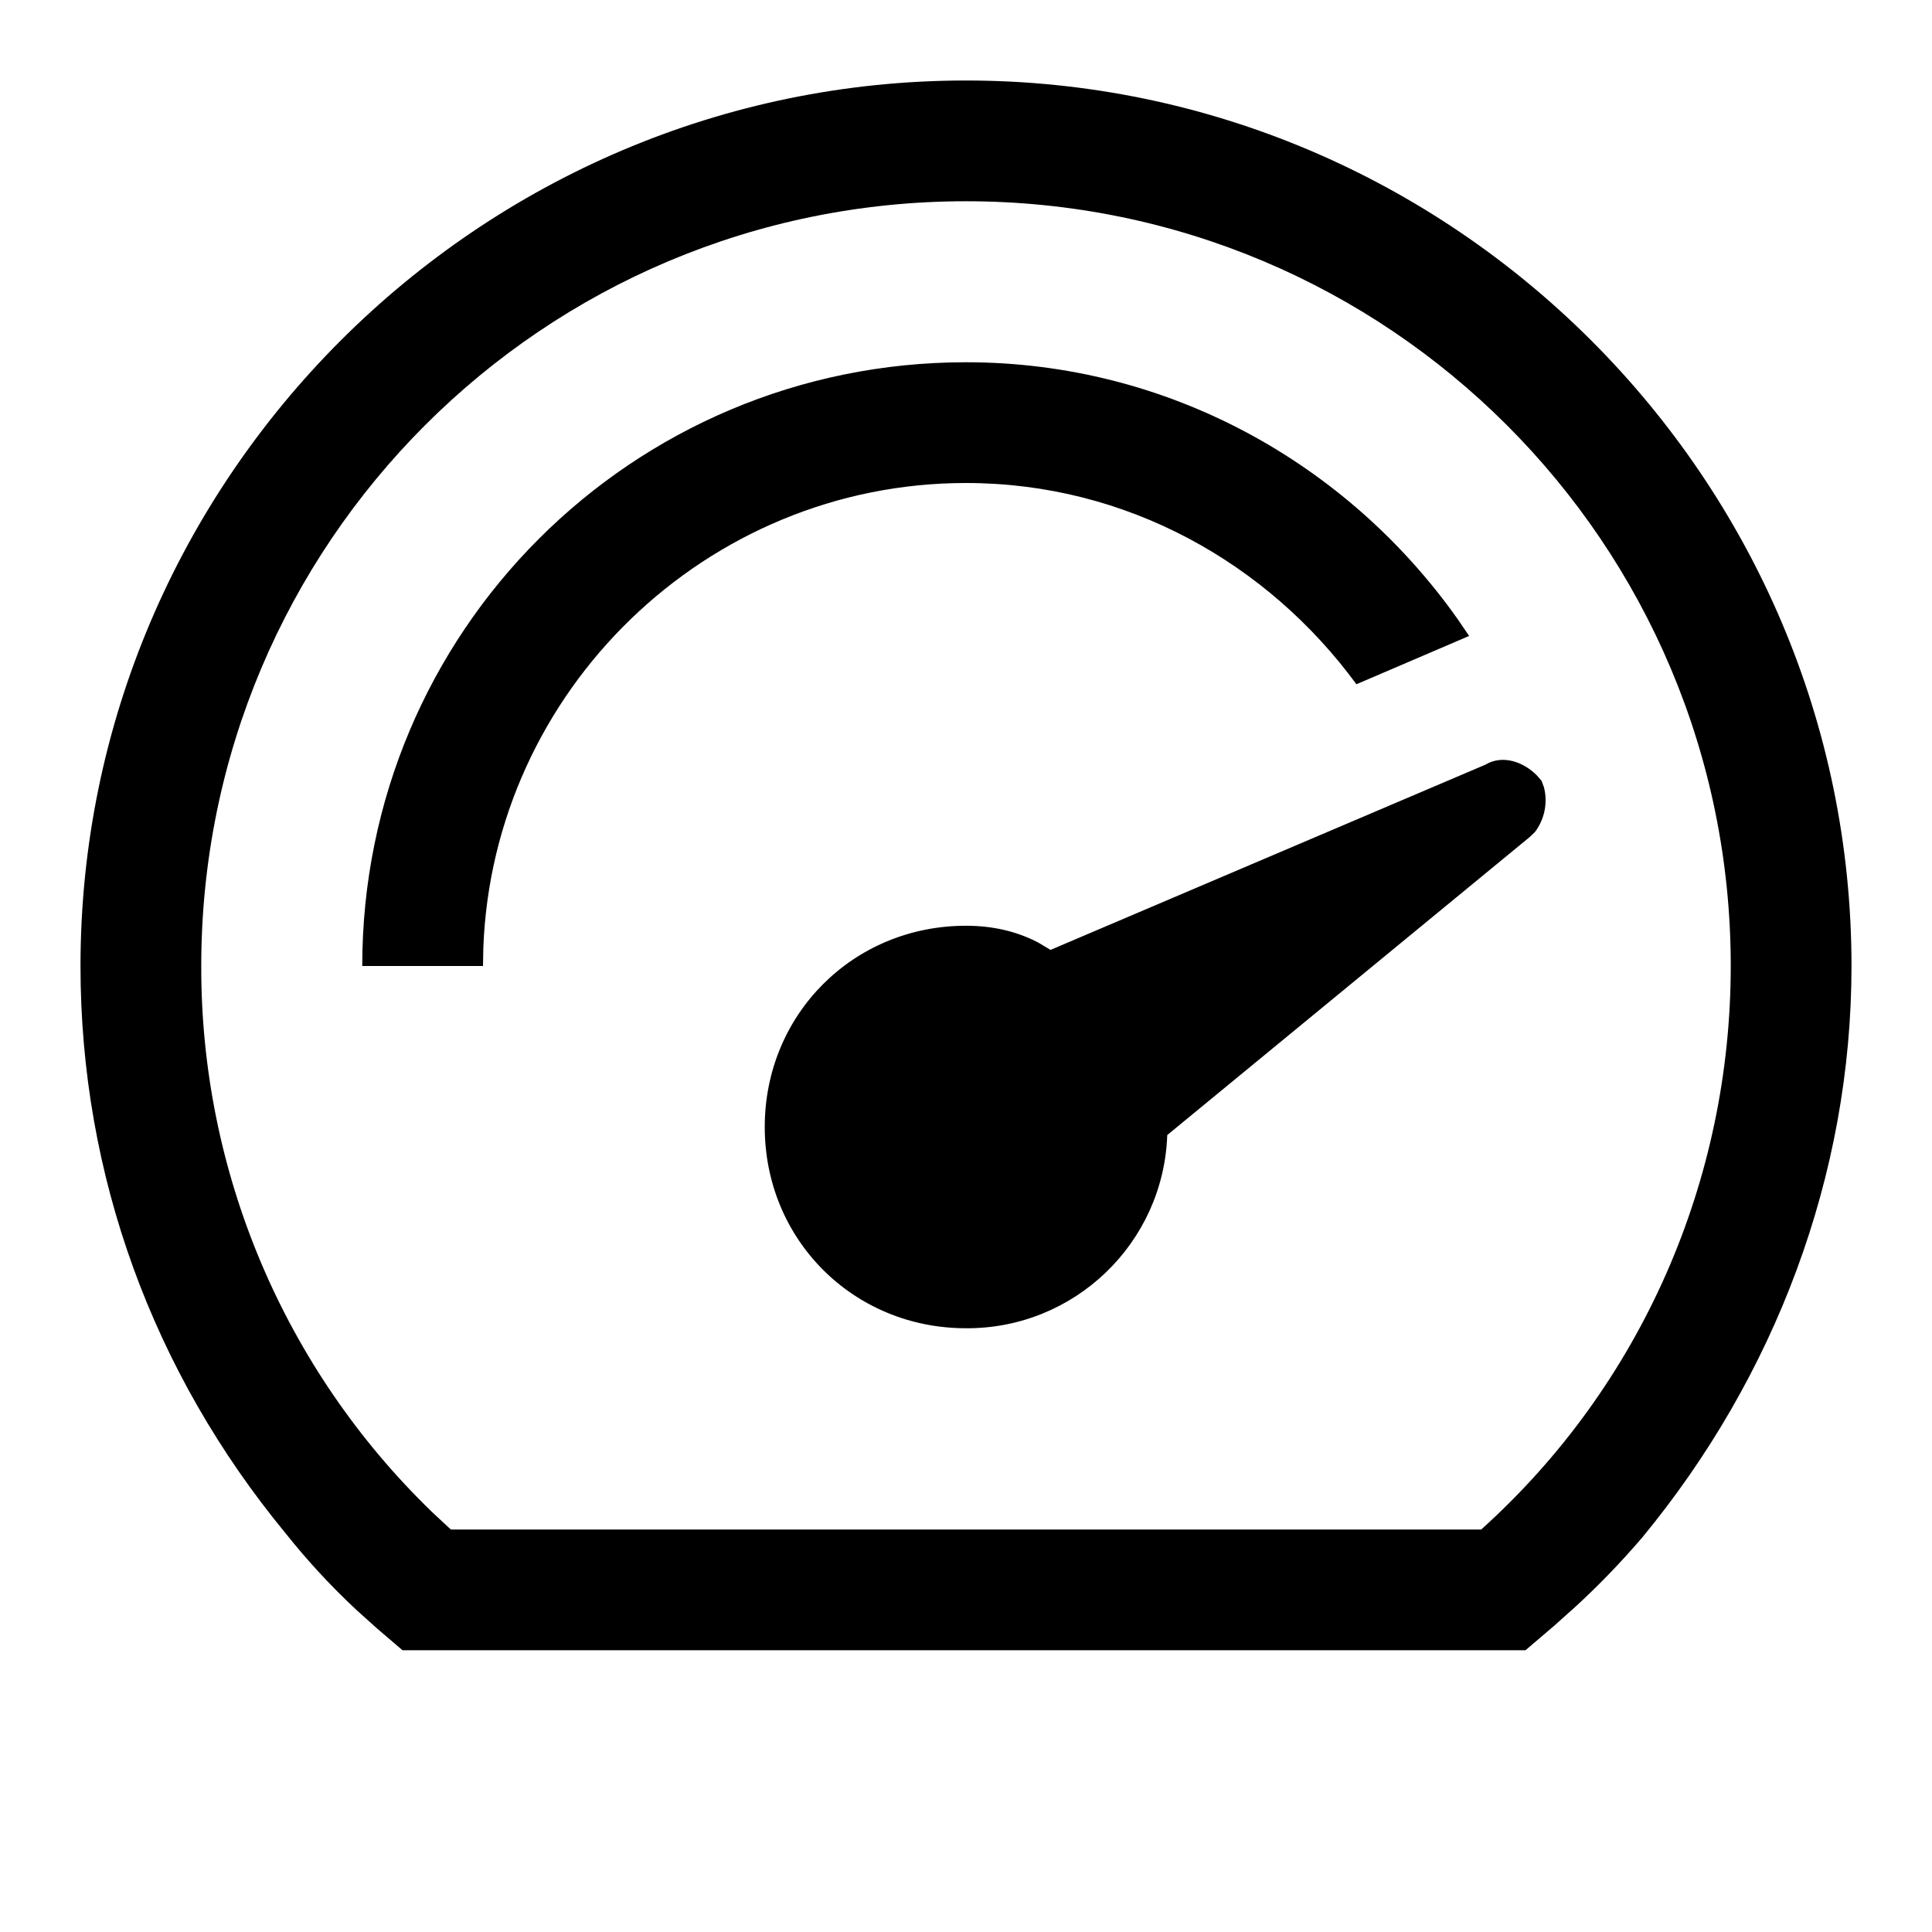
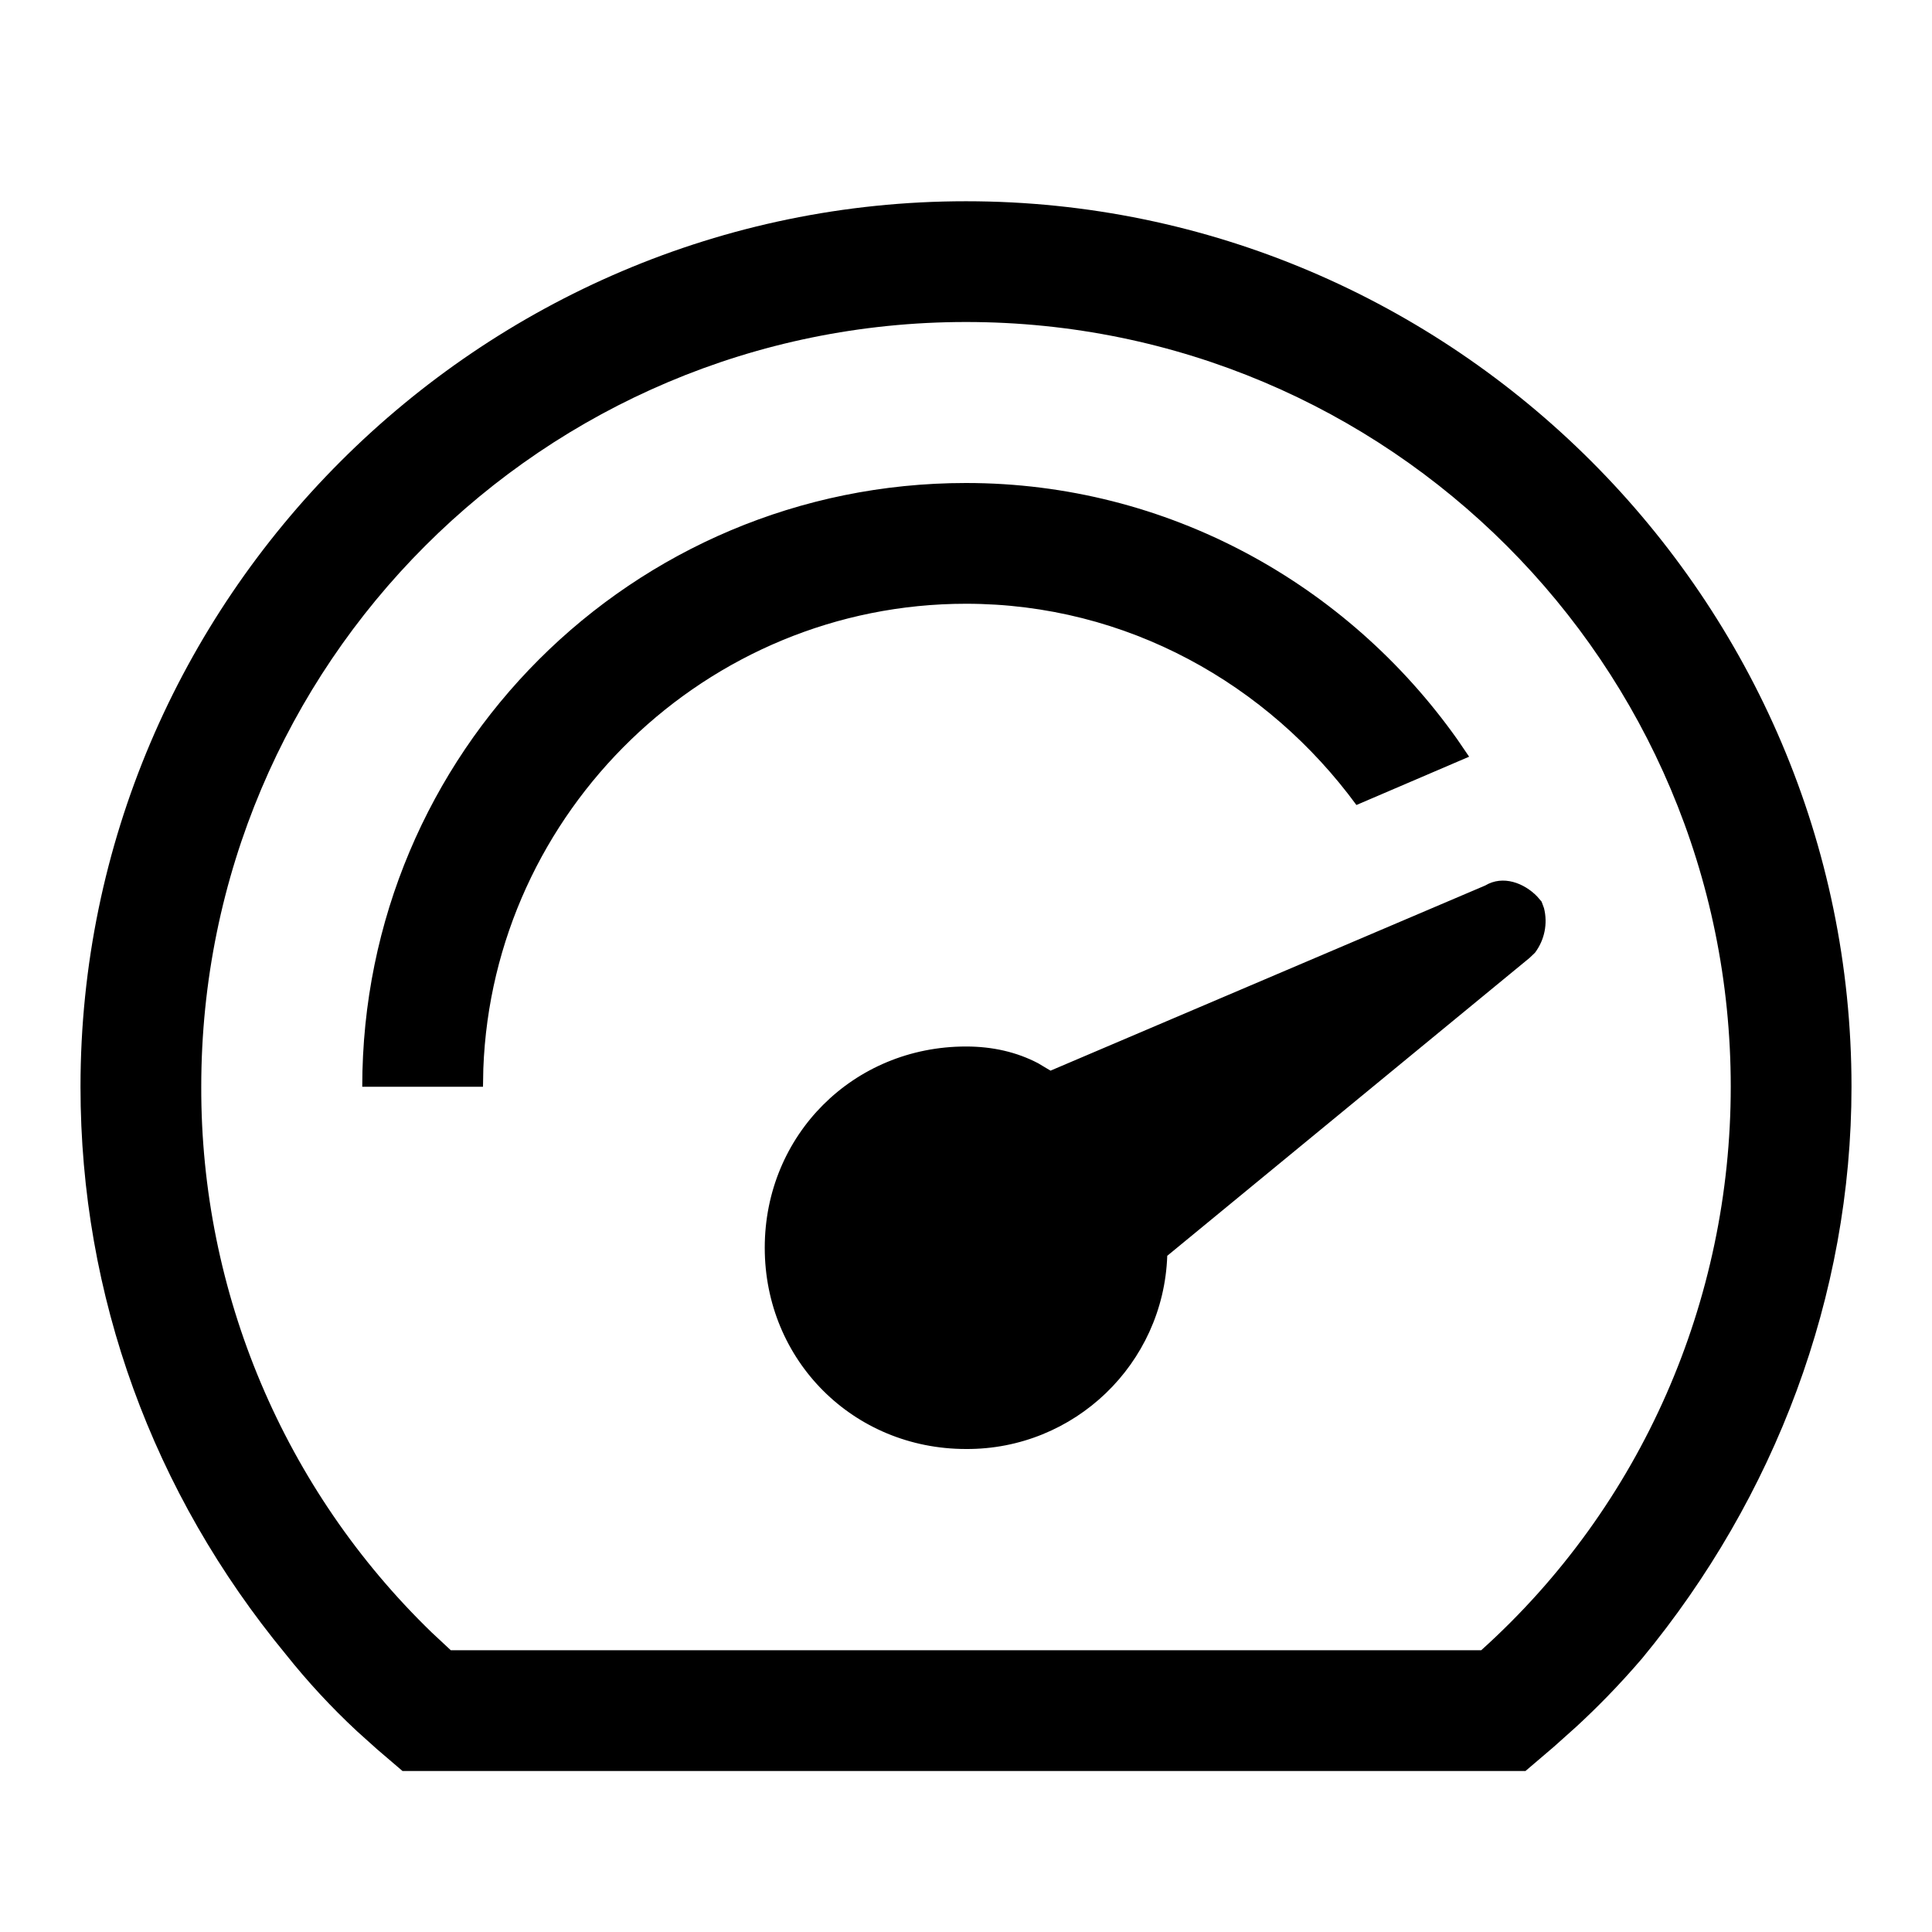
<svg xmlns="http://www.w3.org/2000/svg" width="24" height="24">
-   <path d="M12 1c6.05 0 11 4.95 11 11 0 2.6-.95 5.1-2.6 7.1-.3.35-.575.625-.819.85l-.277.248-.354.302H5l-.319-.273-.247-.222a8.717 8.717 0 01-.884-.955C1.9 17.05 1 14.6 1 12 1 5.95 5.95 1 12 1zm0 1.5c-5.25 0-9.5 4.25-9.5 9.5a9.404 9.404 0 002.864 6.78L5.6 19h12.8c2-1.8 3.1-4.35 3.1-7 0-5.25-4.25-9.5-9.5-9.5zm6.45 7c.222-.133.484-.03.645.136l.055.064.03.081a.654.654 0 01-.112.554L19 10.4l-4.5 3.7a2.487 2.487 0 01-2.5 2.4c-1.4 0-2.5-1.1-2.5-2.5s1.1-2.5 2.5-2.5c.333 0 .632.07.896.208l.154.092 5.4-2.3zM12 4.5c2.507 0 4.735 1.255 6.102 3.183l.148.217-1.4.6C15.75 7 14 6 12 6c-3.225 0-5.877 2.579-5.996 5.776L6 12H4.5c0-4.15 3.35-7.5 7.5-7.5z" fill="#000" fill-rule="evenodd" />
+   <path d="M12 2.5c6.05 0 11 4.95 11 11 0 2.6-.95 5.1-2.6 7.1-.3.35-.575.625-.819.85l-.277.248-.354.302H5l-.319-.273-.247-.222a8.717 8.717 0 01-.884-.955C1.9 18.55 1 16.1 1 13.5c0-6.05 4.95-11 11-11zM12 4c-5.25 0-9.5 4.25-9.5 9.5a9.404 9.404 0 002.864 6.78l.236.22h12.8c2-1.8 3.1-4.35 3.1-7C21.5 8.25 17.25 4 12 4zm6.45 7c.222-.133.484-.03.645.136l.055.064.03.081a.654.654 0 01-.112.554L19 11.9l-4.5 3.7A2.487 2.487 0 0112 18c-1.4 0-2.5-1.1-2.5-2.5S10.6 13 12 13c.333 0 .632.07.896.208l.154.092 5.4-2.3zM12 6c2.507 0 4.735 1.255 6.102 3.183l.148.217-1.4.6C15.75 8.5 14 7.5 12 7.5c-3.225 0-5.877 2.579-5.996 5.776L6 13.5H4.5C4.5 9.35 7.85 6 12 6z" fill="#000" fill-rule="evenodd" />
</svg>
